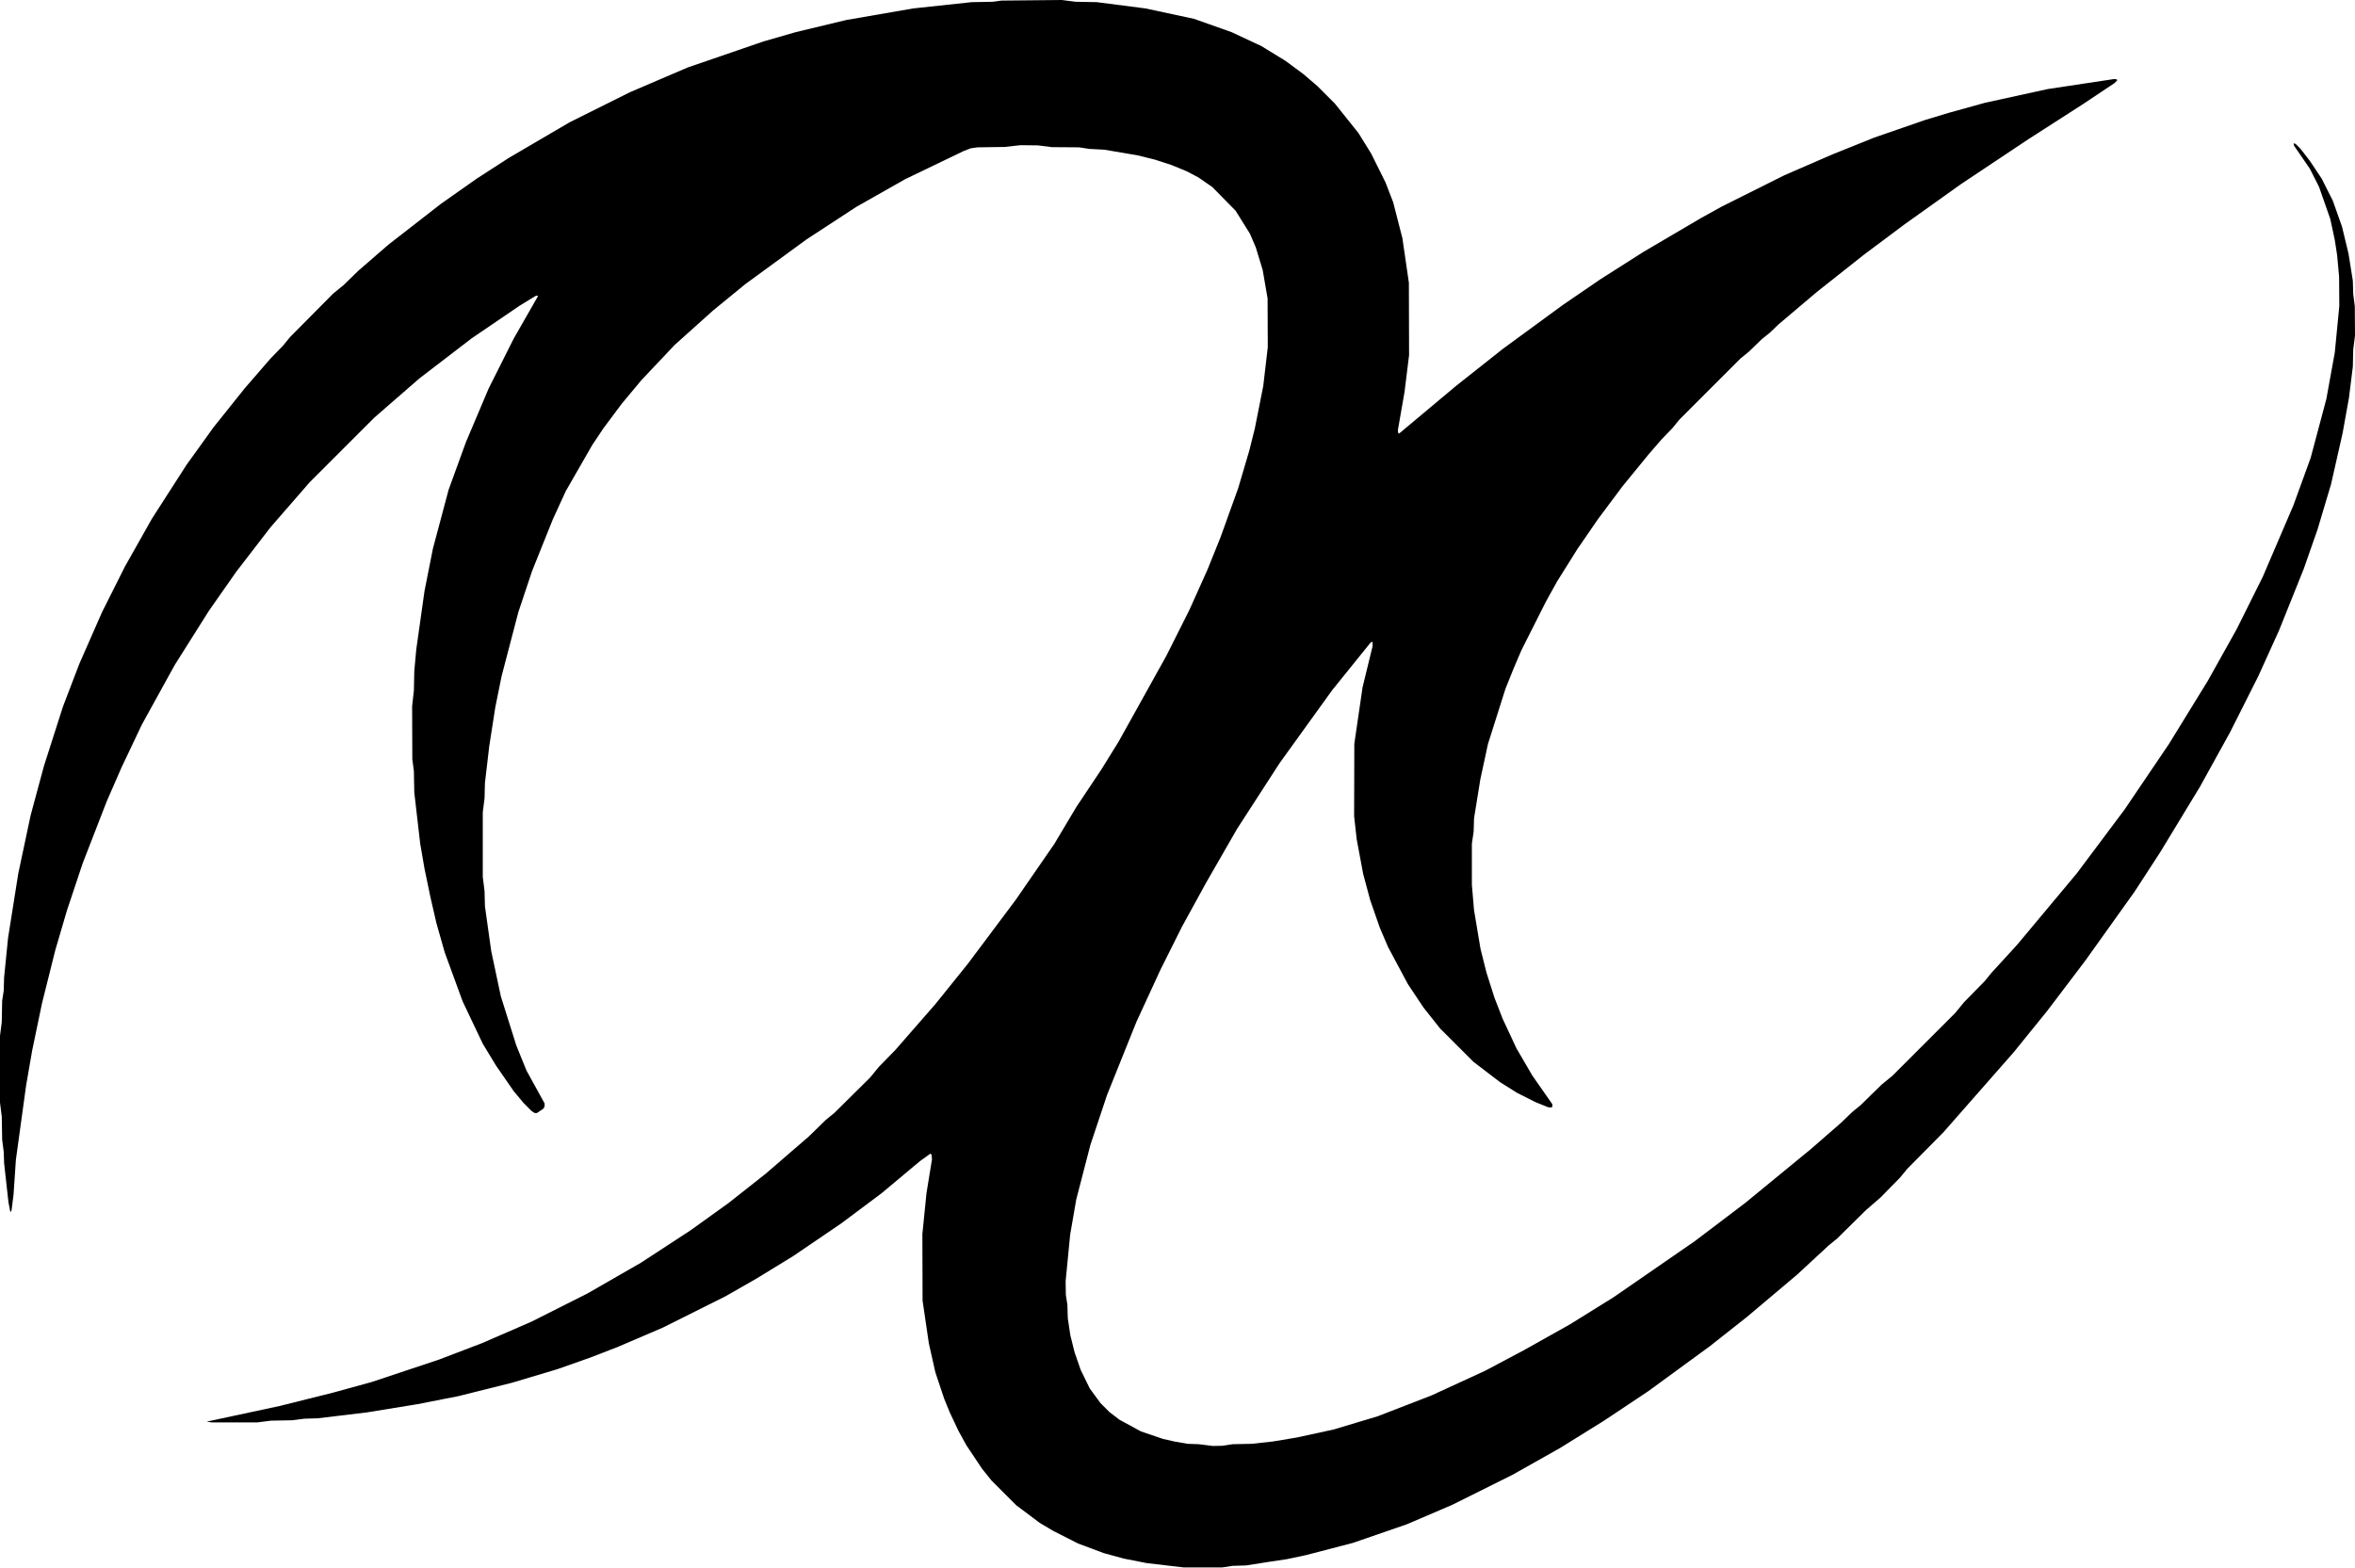
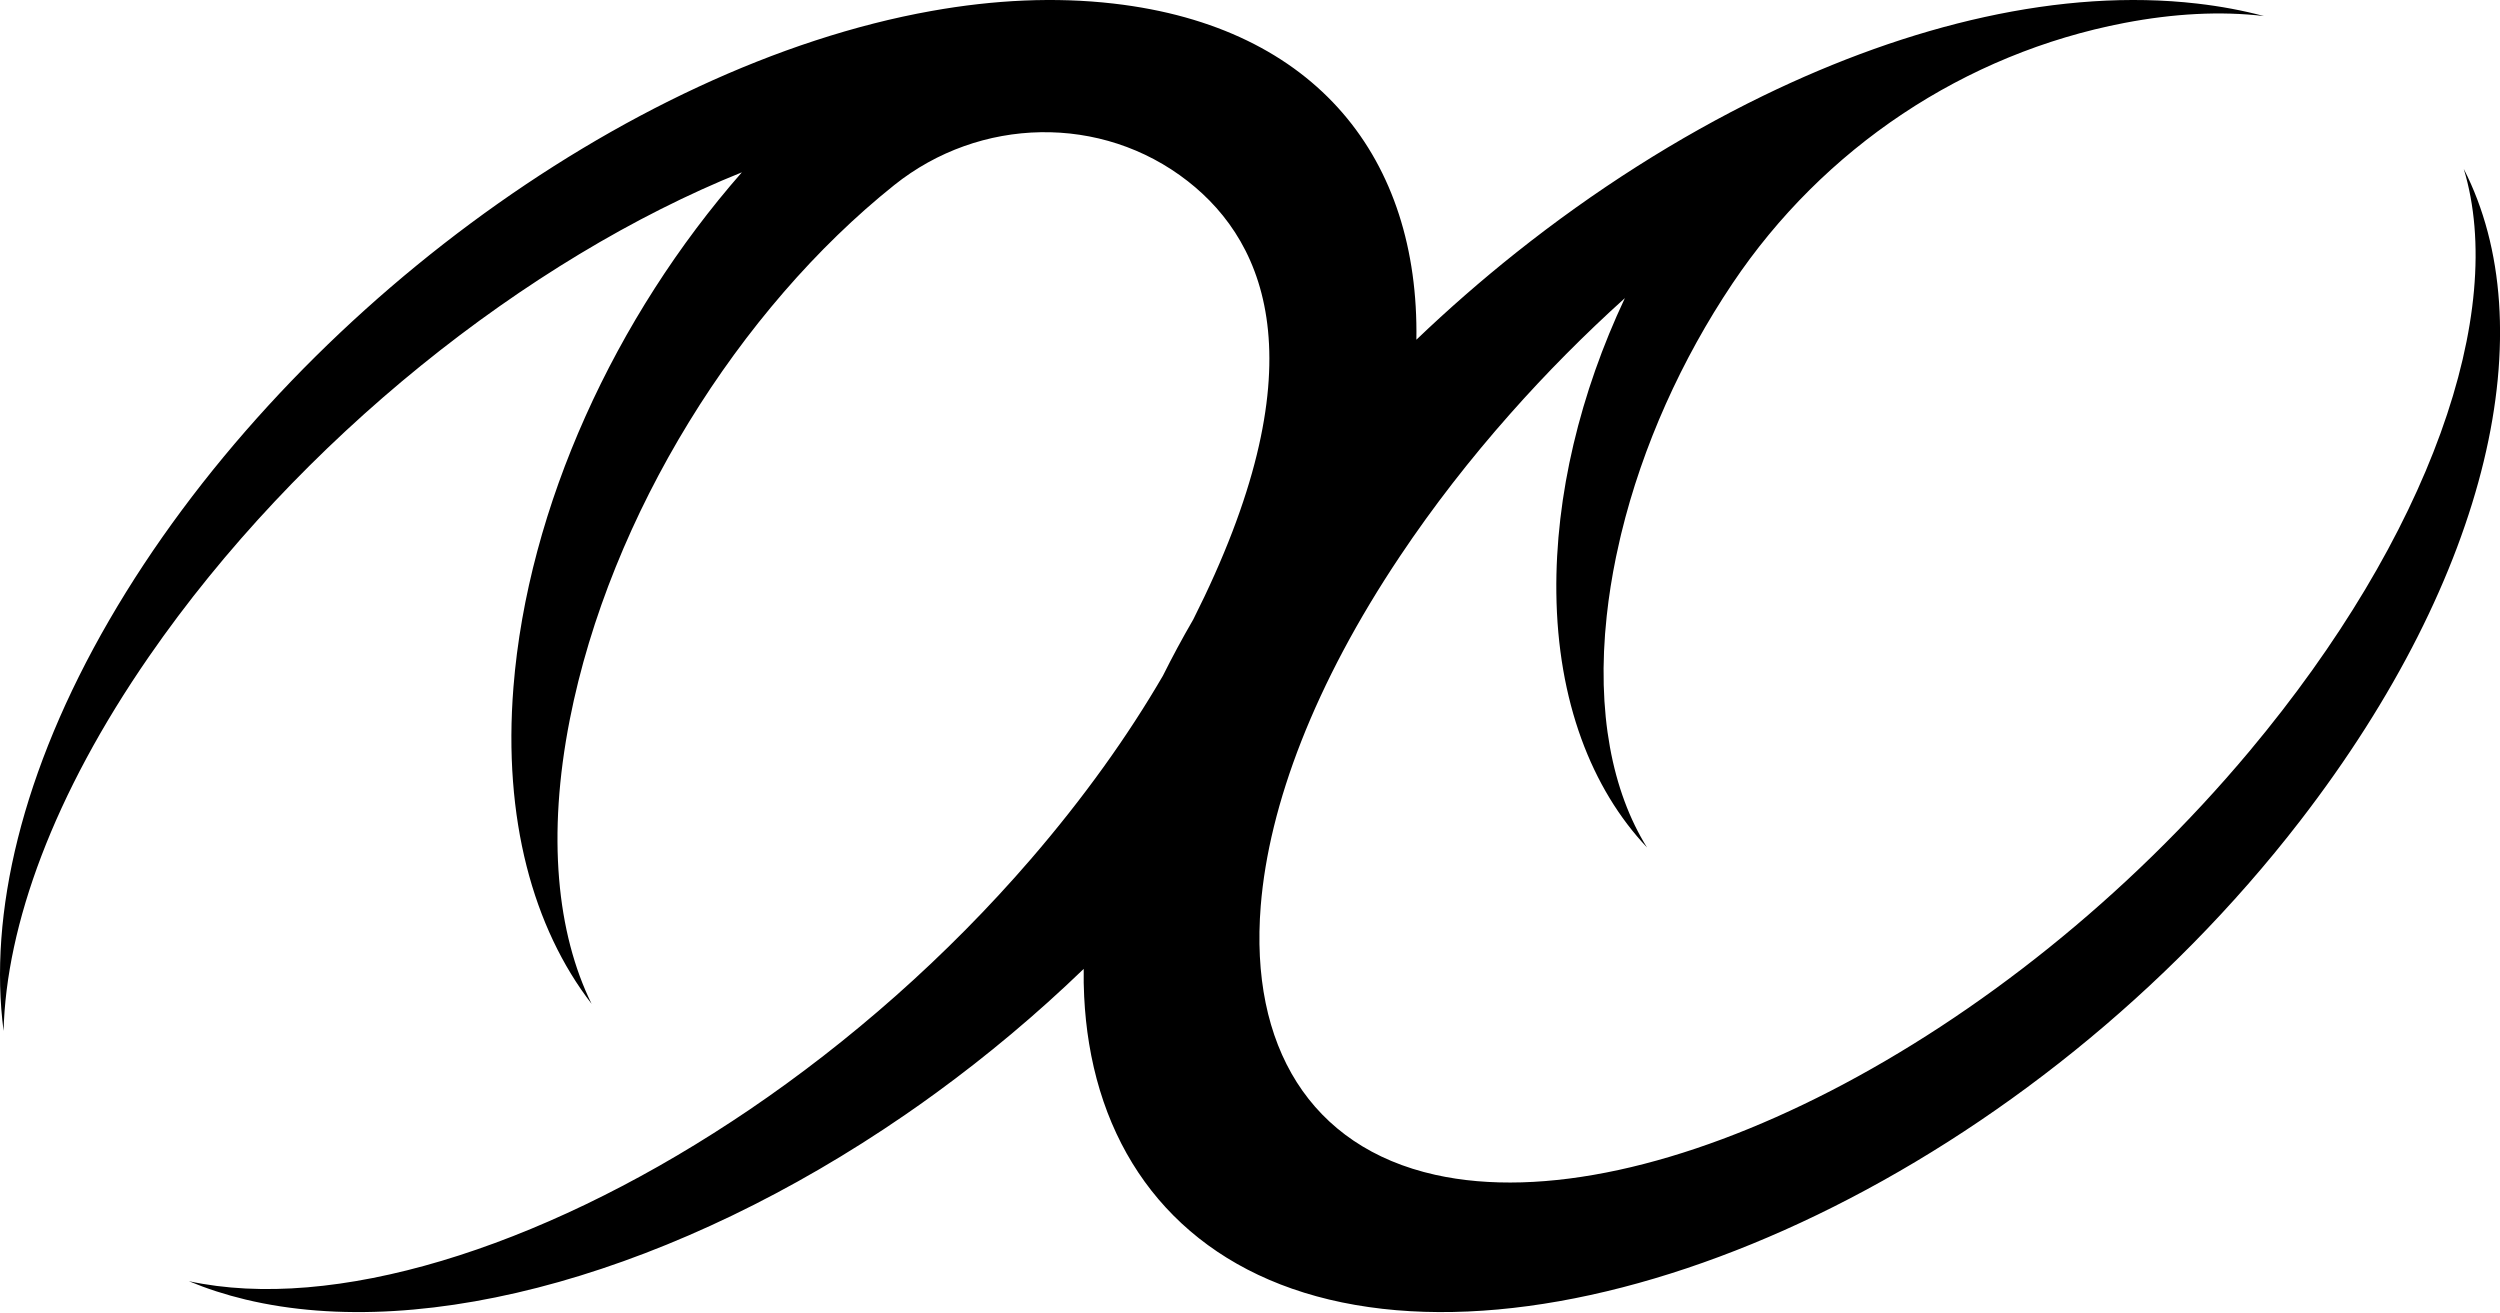
- <svg xmlns="http://www.w3.org/2000/svg" viewBox="0 0 1200 799" width="1200" height="799">
-   <path fill="#000" fill-rule="evenodd" d="M510.3 0.3 L505.9 0.9 L495.1 1.1 L465.3 4.3 L431.2 10.2 L405.4 16.4 L389.1 21.1 L350.4 34.4 L321.0 47.0 L290.3 62.3 L259.4 80.4 L243.0 91.0 L224.8 103.8 L197.8 124.8 L182.8 137.8 L175.2 145.2 L169.7 149.7 L147.8 171.8 L144.2 176.2 L137.8 182.8 L124.8 197.8 L108.8 217.8 L95.0 237.0 L77.4 264.4 L63.7 288.7 L52.0 312.0 L40.4 338.4 L32.1 360.1 L22.4 390.4 L15.6 415.6 L9.3 445.3 L4.1 478.1 L2.1 498.1 L1.9 504.9 L1.1 510.1 L0.9 520.9 L0.0 528.0 L0.0 562.0 L0.9 569.1 L1.1 580.9 L1.9 587.1 L2.1 592.9 L4.3 612.7 L5.2 617.4 L5.6 617.7 L5.9 616.7 L6.9 608.9 L8.1 591.1 L13.3 553.3 L16.4 535.4 L21.4 511.4 L28.2 484.2 L34.1 464.1 L42.1 440.1 L54.4 408.4 L62.0 391.0 L72.3 369.3 L89.0 339.0 L106.4 311.4 L120.4 291.4 L137.8 268.8 L157.8 245.8 L190.8 212.8 L213.8 192.8 L240.4 172.4 L264.8 155.8 L272.8 150.9 L273.7 150.6 L274.1 151.0 L261.7 172.7 L249.0 198.0 L237.4 225.4 L228.6 249.6 L220.6 279.6 L216.3 301.3 L212.1 331.1 L211.1 342.1 L210.9 351.9 L210.0 360.0 L210.1 386.9 L210.9 393.1 L211.1 403.9 L214.1 429.9 L216.3 442.7 L219.4 457.6 L222.4 470.6 L226.6 485.4 L235.7 510.3 L246.0 532.0 L252.8 543.2 L261.8 556.2 L266.8 562.2 L270.8 566.2 L272.4 567.3 L273.6 567.3 L277.0 565.0 L277.5 563.8 L277.5 562.4 L268.3 545.7 L263.1 532.9 L255.2 507.8 L250.3 484.7 L247.1 461.9 L246.9 454.1 L246.0 447.0 L246.0 414.0 L246.9 406.9 L247.1 399.1 L249.3 380.3 L252.4 360.4 L255.6 344.6 L264.1 312.1 L271.1 291.1 L281.7 264.7 L288.3 250.3 L301.8 226.8 L307.4 218.4 L316.8 205.8 L326.8 193.8 L343.8 175.8 L363.3 158.3 L379.8 144.8 L411.0 122.0 L436.4 105.4 L461.3 91.3 L491.0 77.0 L494.6 75.6 L498.1 75.1 L511.9 74.9 L520.0 74.0 L528.9 74.1 L536.0 75.0 L549.9 75.1 L555.1 75.9 L562.7 76.3 L579.8 79.2 L588.6 81.4 L596.9 84.1 L604.7 87.3 L610.6 90.4 L617.7 95.3 L629.6 107.4 L636.9 119.1 L639.9 126.1 L643.4 137.6 L645.9 152.1 L646.0 177.0 L643.7 196.7 L639.4 218.4 L636.6 229.6 L630.9 248.9 L621.9 273.9 L615.3 290.3 L606.0 311.0 L594.3 334.3 L570.0 378.0 L561.2 392.2 L548.4 411.4 L537.2 430.2 L517.6 458.6 L493.2 491.2 L476.7 511.7 L456.2 535.2 L447.8 543.8 L443.3 549.3 L425.2 567.2 L420.8 570.8 L412.2 579.2 L390.2 598.2 L371.2 613.2 L352.0 627.0 L326.6 643.6 L299.3 659.3 L270.7 673.7 L245.6 684.6 L223.9 692.9 L189.4 704.4 L169.8 709.8 L142.6 716.6 L105.3 724.6 L108.0 725.0 L131.0 725.0 L138.1 724.1 L148.9 723.9 L155.1 723.1 L161.9 722.9 L186.9 719.9 L212.7 715.7 L233.6 711.6 L260.8 704.8 L283.9 697.9 L300.9 691.9 L314.6 686.6 L337.7 676.7 L369.7 660.7 L385.6 651.6 L404.2 640.2 L428.6 623.6 L449.2 608.2 L468.8 591.8 L474.1 588.0 L474.7 588.6 L474.9 590.9 L472.1 608.1 L470.0 629.0 L470.1 662.9 L473.3 684.7 L476.6 699.4 L481.1 712.9 L484.0 720.0 L488.5 729.5 L492.4 736.6 L500.4 748.6 L505.3 754.7 L517.8 767.2 L529.8 776.2 L536.7 780.3 L549.3 786.7 L562.4 791.6 L572.6 794.4 L584.3 796.7 L603.1 798.9 L622.9 798.9 L628.1 798.1 L634.9 797.9 L647.0 796.0 L655.7 794.7 L665.6 792.6 L689.4 786.4 L716.9 776.9 L740.0 767.0 L770.7 751.7 L795.0 738.0 L817.2 724.2 L840.0 709.0 L871.2 686.2 L890.2 671.2 L915.7 649.7 L931.8 634.8 L936.2 631.2 L950.8 616.8 L958.3 610.3 L968.2 600.2 L971.8 595.8 L990.2 577.2 L1026.2 536.2 L1043.2 515.2 L1062.6 489.6 L1087.6 454.6 L1100.6 434.6 L1121.0 401.0 L1136.3 373.3 L1150.7 344.7 L1161.3 321.3 L1173.9 289.9 L1180.9 269.9 L1187.8 246.8 L1193.7 220.7 L1196.9 202.9 L1198.9 186.9 L1199.1 178.1 L1200.0 171.0 L1199.9 156.1 L1199.1 149.9 L1198.9 143.1 L1196.7 129.3 L1193.4 115.6 L1188.7 102.3 L1183.0 91.0 L1177.0 82.0 L1172.2 75.8 L1169.8 73.4 L1168.7 73.0 L1168.9 74.2 L1177.0 86.0 L1181.7 95.3 L1187.4 111.6 L1189.7 122.3 L1190.9 130.1 L1191.9 141.1 L1192.0 156.0 L1189.7 179.7 L1185.4 203.4 L1177.4 233.4 L1168.6 257.6 L1153.0 294.0 L1139.7 320.7 L1125.0 347.0 L1105.2 379.2 L1082.6 412.6 L1058.2 445.2 L1027.7 481.7 L1014.8 495.8 L1011.2 500.2 L1000.8 510.8 L996.3 516.3 L964.3 548.3 L958.8 552.8 L948.2 563.2 L943.8 566.8 L938.2 572.2 L922.7 585.7 L889.2 613.2 L863.6 632.6 L822.2 661.2 L800.0 675.0 L776.3 688.3 L756.7 698.7 L729.3 711.3 L701.9 721.9 L679.6 728.6 L660.7 732.7 L648.7 734.7 L637.9 735.9 L628.1 736.1 L622.9 736.9 L618.0 737.0 L610.9 736.1 L605.1 735.9 L598.3 734.7 L592.6 733.4 L581.4 729.6 L570.4 723.6 L565.3 719.7 L560.8 715.2 L555.3 707.7 L550.7 698.3 L547.6 689.4 L545.4 680.6 L544.1 671.9 L543.9 665.1 L543.1 659.9 L543.0 653.0 L545.3 629.3 L548.4 611.4 L555.6 583.6 L564.1 558.1 L579.0 521.0 L591.3 494.3 L602.3 472.3 L614.7 449.7 L630.4 422.4 L652.0 389.0 L678.8 351.8 L698.4 327.5 L699.4 327.1 L699.4 329.4 L694.3 350.3 L690.1 379.1 L690.0 416.0 L691.3 427.7 L694.6 445.4 L698.2 458.8 L703.1 472.9 L707.3 482.7 L717.4 501.6 L725.4 513.6 L733.8 524.2 L750.8 541.2 L764.4 551.6 L773.0 557.0 L782.3 561.7 L788.7 564.3 L790.1 564.5 L791.0 564.2 L791.0 562.8 L780.8 548.2 L772.7 534.3 L765.7 519.3 L761.5 508.5 L757.4 495.6 L754.4 483.6 L751.1 463.9 L750.0 451.0 L750.0 430.0 L750.9 423.9 L751.1 417.1 L754.3 397.3 L758.2 379.2 L767.1 351.1 L771.4 340.4 L775.3 331.3 L787.7 306.7 L793.4 296.4 L803.8 279.8 L814.4 264.4 L826.8 247.8 L840.3 231.3 L846.8 223.8 L852.2 218.2 L855.8 213.8 L886.8 182.8 L891.2 179.2 L897.8 172.8 L901.7 169.7 L906.3 165.3 L925.8 148.8 L949.8 129.8 L970.4 114.4 L999.0 94.0 L1033.8 70.8 L1061.2 53.2 L1077.4 42.4 L1078.9 40.9 L1078.5 40.4 L1077.2 40.3 L1043.4 45.4 L1011.4 52.4 L993.4 57.4 L981.1 61.1 L955.1 70.1 L933.7 78.7 L909.3 89.3 L877.3 105.3 L867.0 111.0 L837.4 128.4 L815.4 142.4 L796.4 155.4 L765.8 177.8 L741.8 196.8 L712.9 221.0 L712.4 220.5 L712.3 219.2 L715.7 199.7 L718.0 181.0 L717.9 144.1 L714.6 121.4 L709.9 103.1 L706.0 93.0 L698.7 78.3 L692.2 67.8 L680.2 52.8 L671.2 43.8 L664.2 37.8 L655.0 31.0 L642.6 23.4 L627.6 16.4 L608.4 9.6 L583.7 4.3 L558.9 1.1 L548.1 0.9 L541.0 0.0 Z" />
+ <svg xmlns="http://www.w3.org/2000/svg" viewBox="0 0 815.37 427.94" width="815.37" height="427.94">
+   <path fill="#000" d="M803.56,55.12c14.16,46.84-11.01,119.52-69.94,189.93-79.98,95.56-195.57,153.69-265.49,138.12-40.85-9.1-60.63-42.11-56.94-87.75,2.66-32.89,17.51-72.32,45.45-114.07,10.78-16.12,22.85-31.64,35.88-46.35h0c11.78-13.33,24.35-25.97,37.43-37.77-14.53,30.86-22.71,64.3-22.35,96.08.4,35.27,11.43,63.9,29.58,83.1-11.36-18.19-16.55-44.06-13.15-75.53.69-6.39,1.71-12.82,3.03-19.24.42-2.03.87-4.06,1.35-6.09.11-.49.23-.99.35-1.49,6.94-28.64,19.73-56.92,36.27-81.58,29.6-44.15,75.64-74.99,127.84-85,16.03-3.07,31.35-3.92,45.52-2.24-6.83-1.82-14.1-3.19-21.83-4.08-44-5.07-93.54,6.74-141.59,30.12-27.79,13.52-55.08,30.91-80.52,51.14-11.23,8.94-22.1,18.42-32.5,28.38.95-58.81-32.29-101.99-98.8-109.64-18.95-2.18-38.92-1.24-59.36,2.42C203.74,21.45,92.52,104.16,35.65,202.23,7.1,251.47-3.82,298.21,1.17,336.24c.85-34.56,16.27-77.05,47.45-122.15,48.85-70.65,123.21-129.64,193.34-157.89-41.38,47.18-69.81,109.05-74.5,167.92-3.41,42.82,6.36,78.47,25.49,103.29-11.32-23.02-14.57-54.83-7.12-92.71,13.14-66.8,55.28-133.94,105.83-174.34,27.88-22.29,67.6-23.25,95.73-1.27,26.45,20.67,42.75,61.69,1.78,142.97-.03.06-.07.11-.1.17-3.53,6.09-6.79,12.15-9.78,18.15-11.46,19.7-25.86,39.85-43.06,59.8-27.51,31.91-59.2,59.63-91.9,81.81-1.84,1.25-3.69,2.48-5.54,3.69-63.45,41.68-130.08,62.35-177.19,52.18,5.77,2.41,11.93,4.41,18.47,5.98,59.55,14.28,141.33-9.5,215.07-60.2,3.4-2.33,6.78-4.73,10.14-7.18,16.67-12.15,32.85-25.68,48.17-40.46-.05,3.07,0,6.09.15,9.07.26,5.25.79,10.36,1.61,15.31,6.9,42.04,33.82,72.8,78.27,83.46,89.62,21.49,229.57-43.21,316.71-156.13,62.28-80.7,79.63-161.24,53.38-212.59Z" />
</svg>
